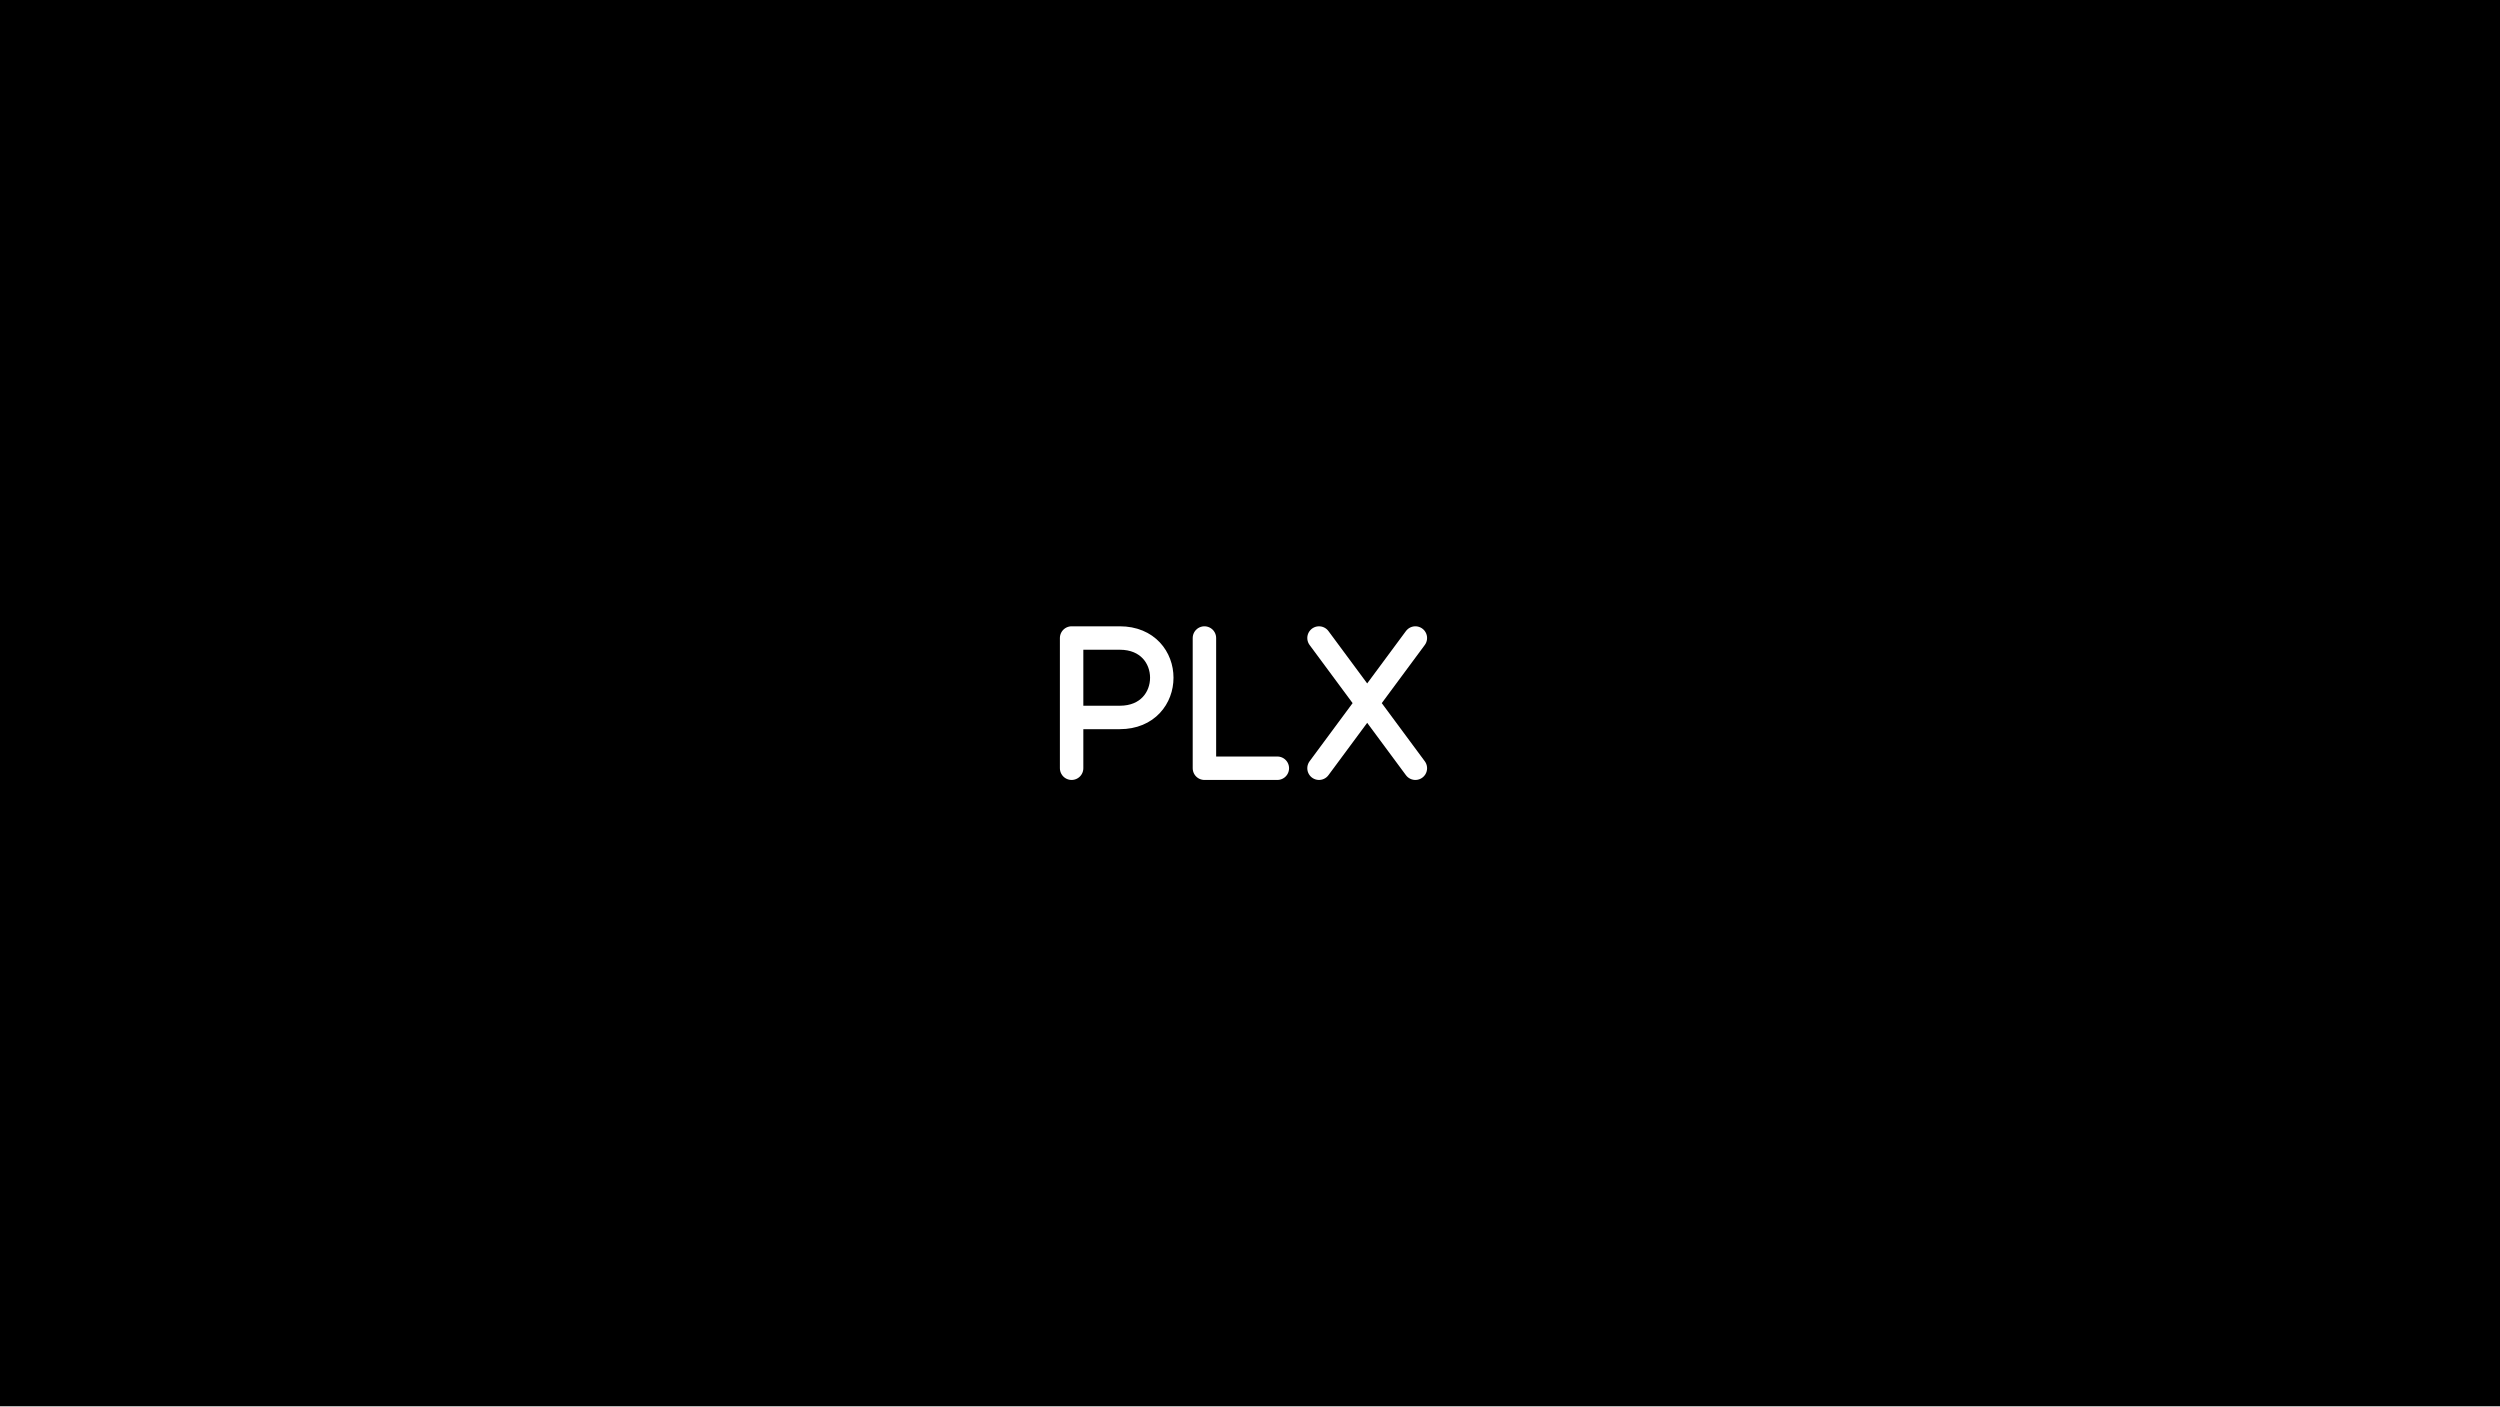
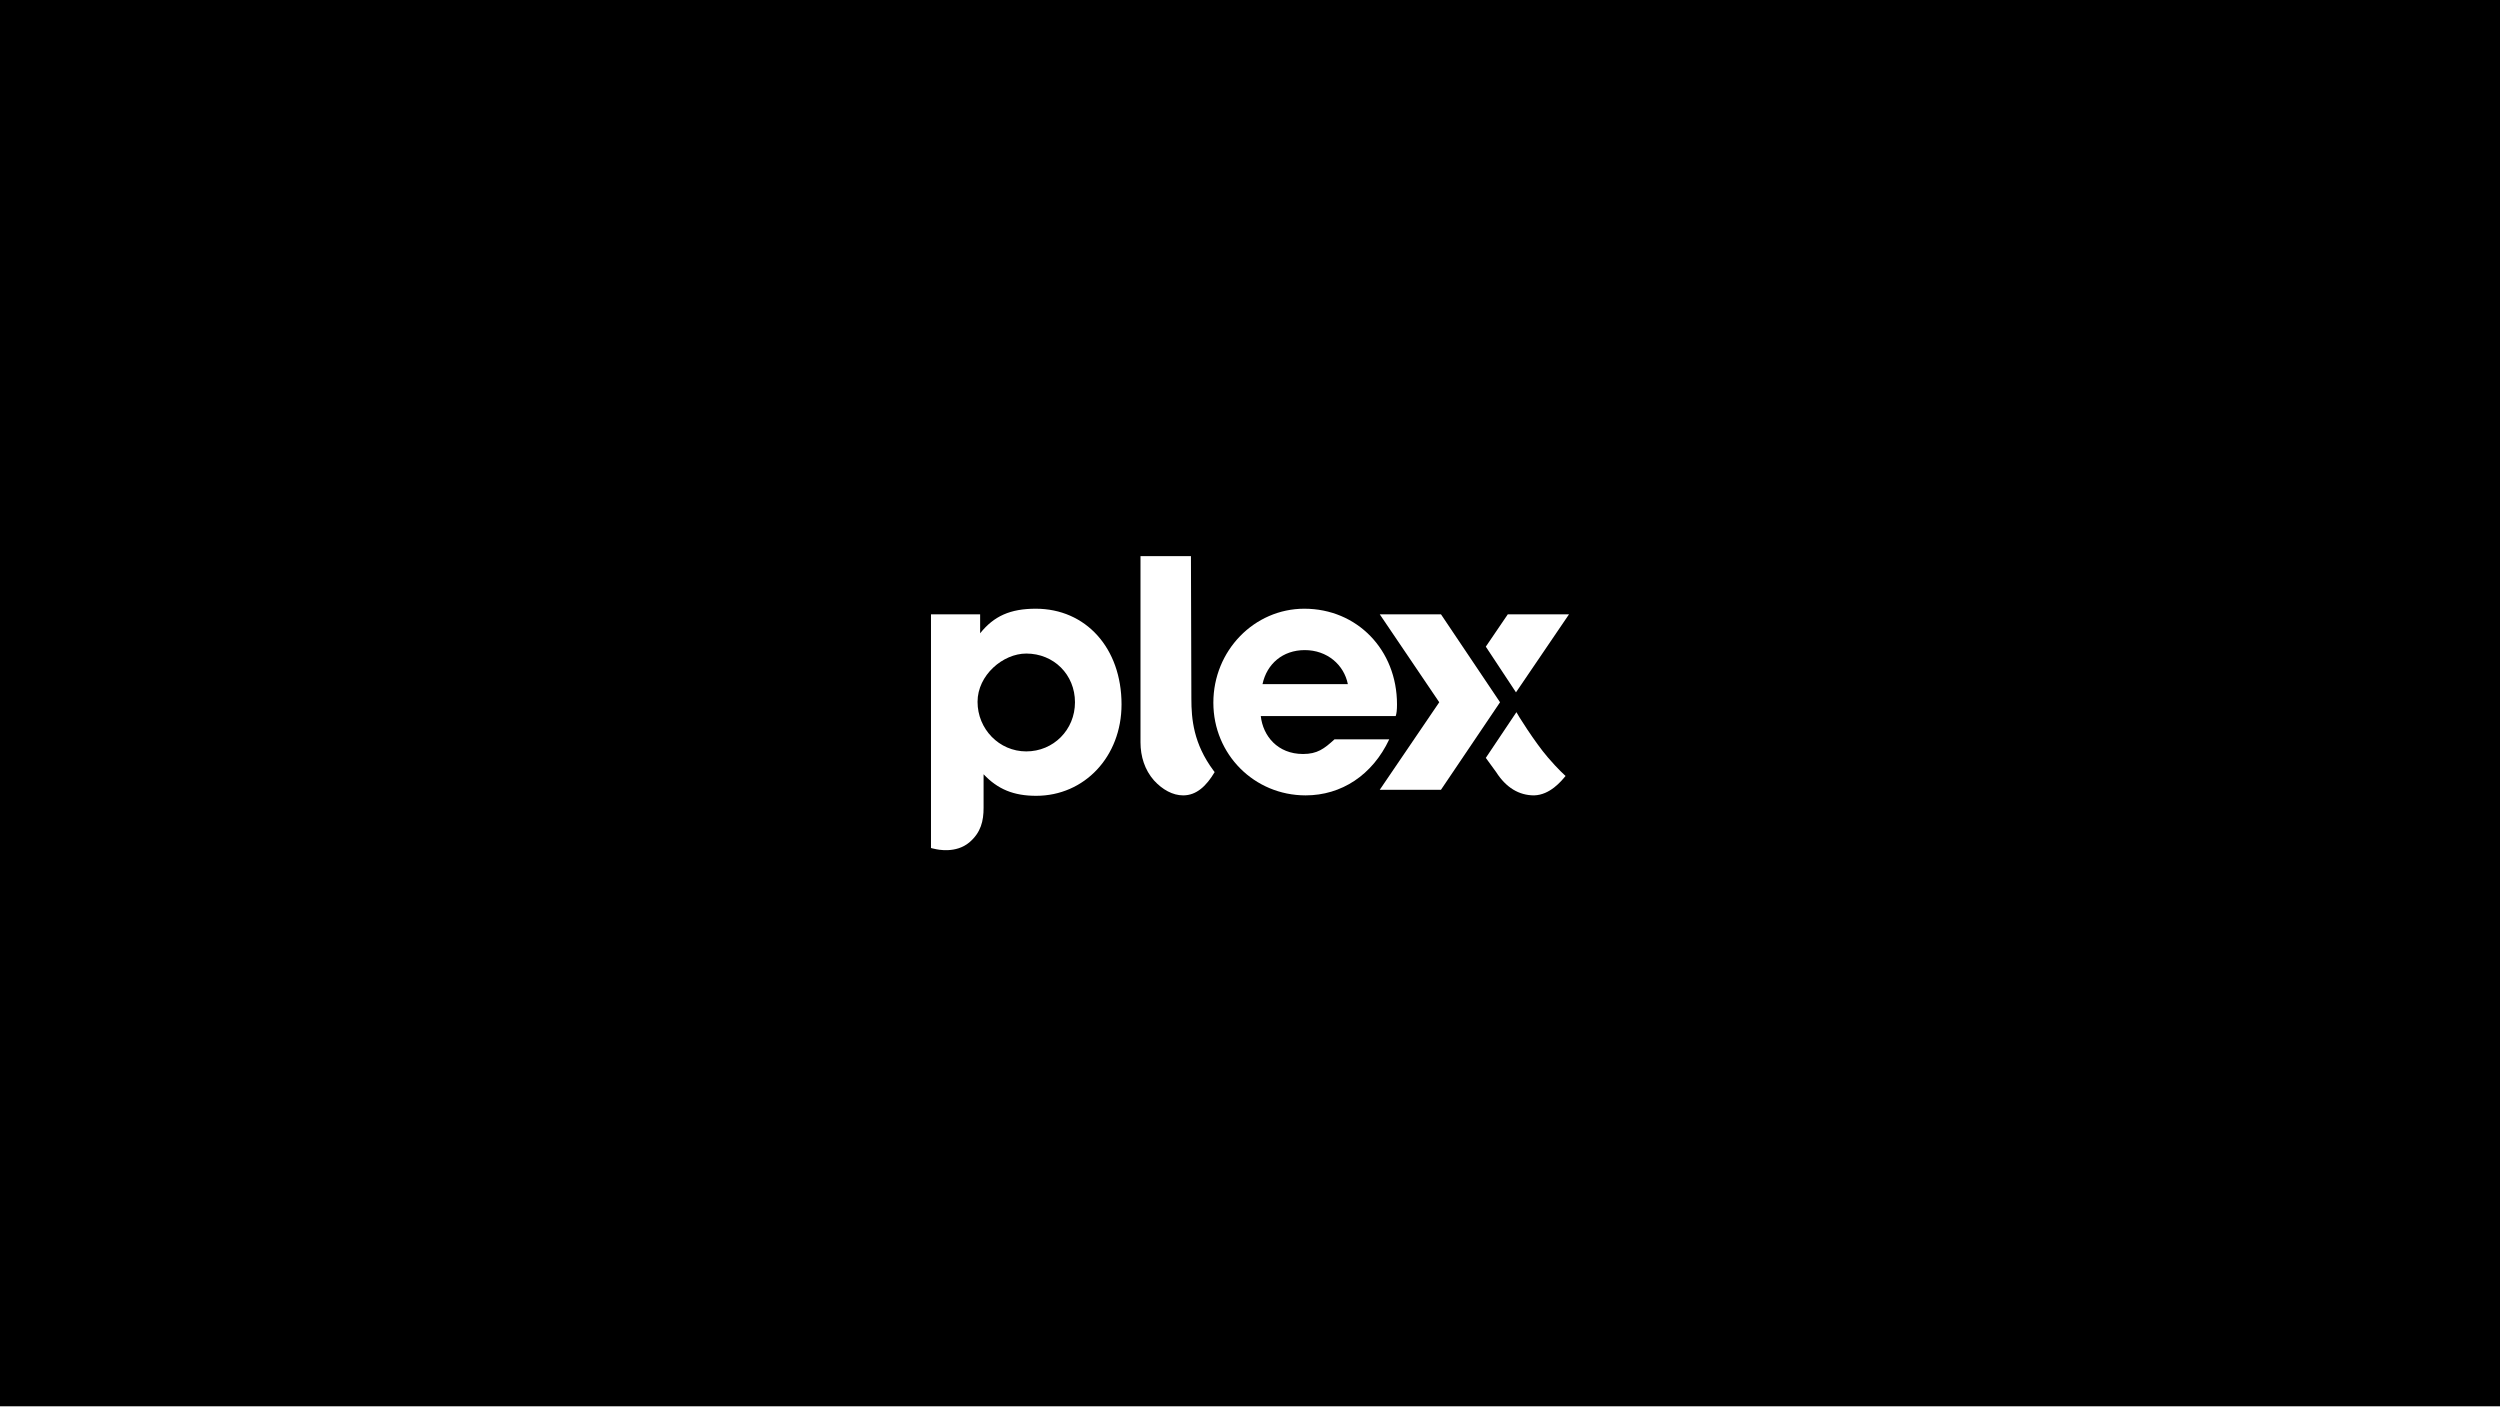
<svg xmlns="http://www.w3.org/2000/svg" width="1920" height="1080" viewBox="0 0 1920 1080">
  <rect width="1920" height="1080" fill="#000" />
-   <g transform="translate(823 490)" fill="none" stroke="#fff" stroke-width="18" stroke-linecap="round" stroke-linejoin="round">
-     <path d="M0 100V0H37C80 0 80 61 37 61H0" />
-     <path d="M102 0V100H158" />
-     <path d="M190 0L264 100M264 0L190 100" />
-   </g>
+   <svg x="715" y="427.1" width="490" height="225.8" viewBox="0 0 148 68.2" fill="#fff">
+     <path d="M24.3,12.2c-5.9,0-9.7,1.7-12.9,5.7v-4.4H0v54.2c0,0,0.2,0.1,0.8,0.2c0.8,0.2,5,1.1,8.1-1.5 c2.7-2.3,3.3-5,3.3-8v-7.8c3.3,3.5,7,5,12.2,5c11.2,0,19.8-9.1,19.8-21.2C44.2,21.3,35.9,12.2,24.3,12.2z M22.1,45.3 c-6.3,0-11.3-5.2-11.3-11.5c0-6.2,5.9-11.2,11.3-11.2c6.4,0,11.3,4.9,11.3,11.3C33.4,40.3,28.4,45.3,22.1,45.3z" />
+     <path d="M60.4,33.1c0,4.7,0.5,10.4,5.1,16.6c0.1,0.1,0.3,0.4,0.3,0.4c-1.9,3.2-4.2,5.4-7.3,5.4 c-2.4,0-4.8-1.3-6.8-3.5c-2.1-2.4-3.1-5.5-3.1-8.8l0-43.2h11.7L60.4,33.1z" />
+     <polygon points="118.3,54.2 104.1,54.2 117.9,33.9 104.1,13.5 118.3,13.5 132,33.9" />
+     <polygon points="135.7,31.6 148,13.5 133.8,13.5 128.7,21" />
+     <path d="M128.7,46.8c0,0,2.4,3.3,2.4,3.3c2.3,3.6,5.3,5.4,8.8,5.4c3.7-0.1,6.3-3.3,7.3-4.5c0,0-1.8-1.6-4.1-4.3 c-3.1-3.6-7.2-10.2-7.3-10.5L128.7,46.8z" />
+     <path d="M93.6,42.5c-2.4,2.2-4,3.4-7.3,3.4c-5.9,0-9.3-4.2-9.8-8.8h31.3c0.2-0.6,0.3-1.4,0.3-2.7 c0-12.7-9.3-22.2-21.5-22.2C75,12.2,65.5,21.9,65.5,34c0,12,9.5,21.5,21.4,21.5c8.3,0,15.5-4.7,19.4-13H93.6z M86.7,21.8 c5.2,0,9.1,3.4,10,7.9H76.9C77.9,25,81.6,21.8,86.7,21.8z" />
+   </svg>
</svg>
